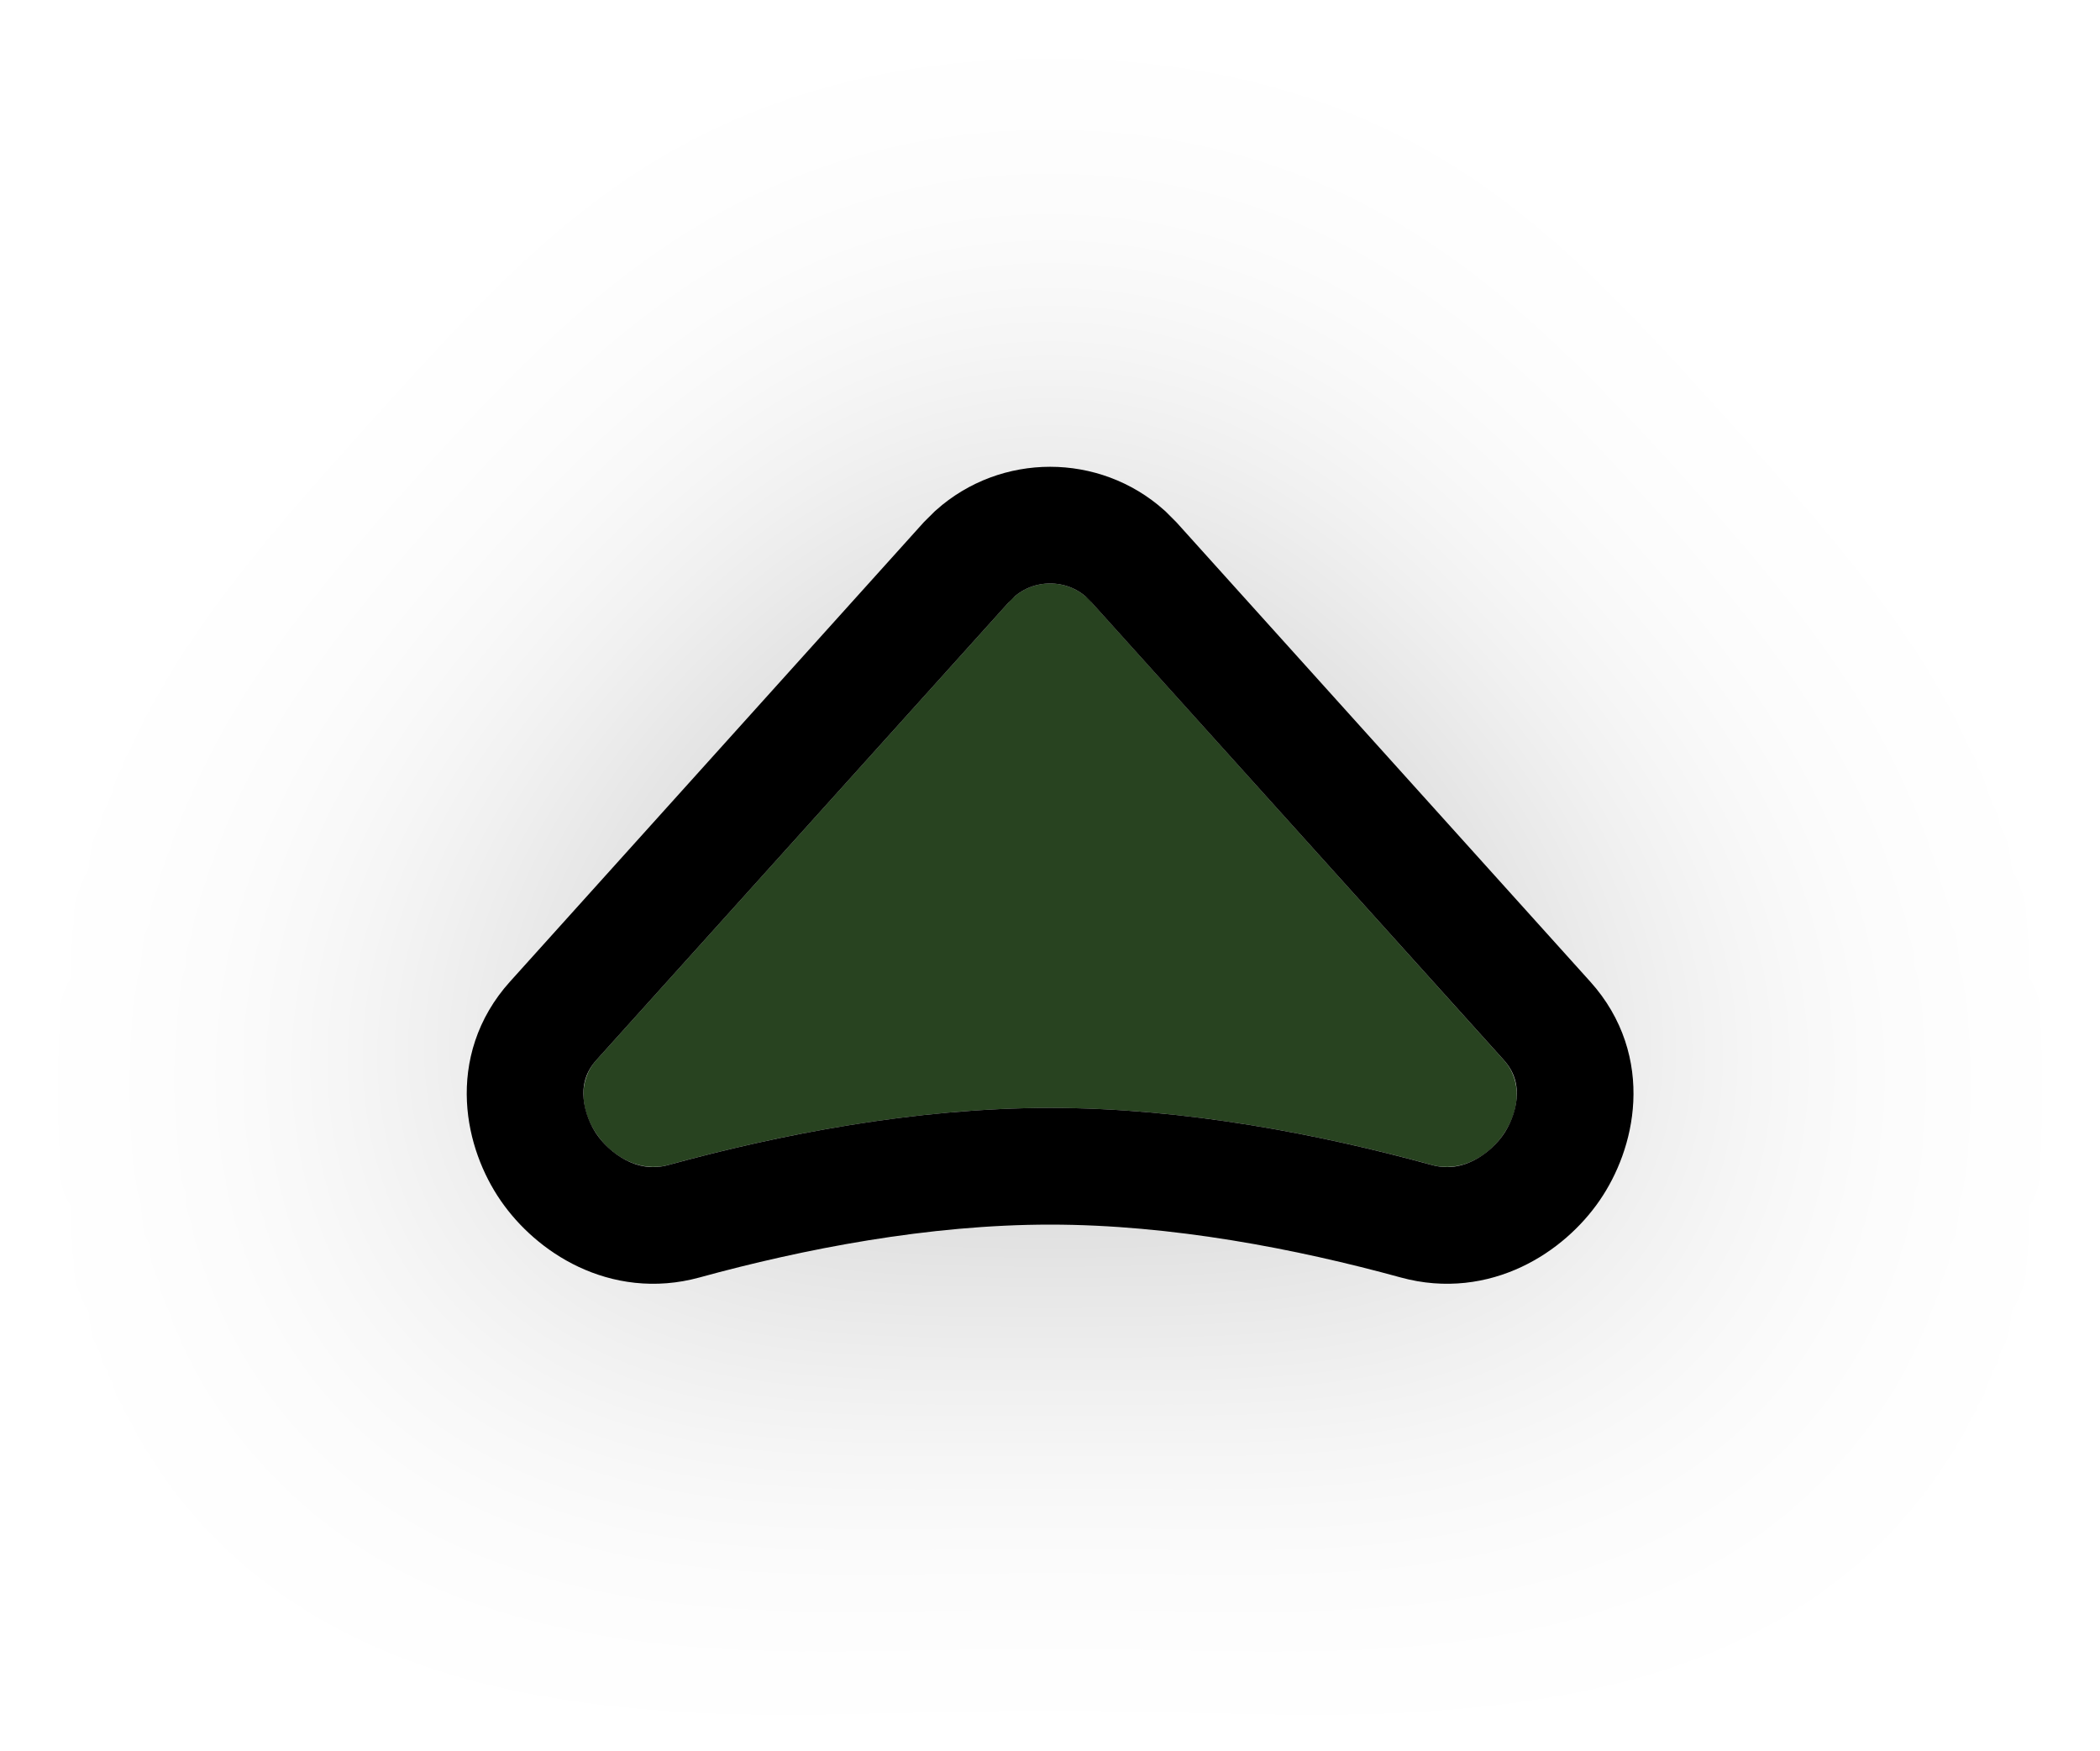
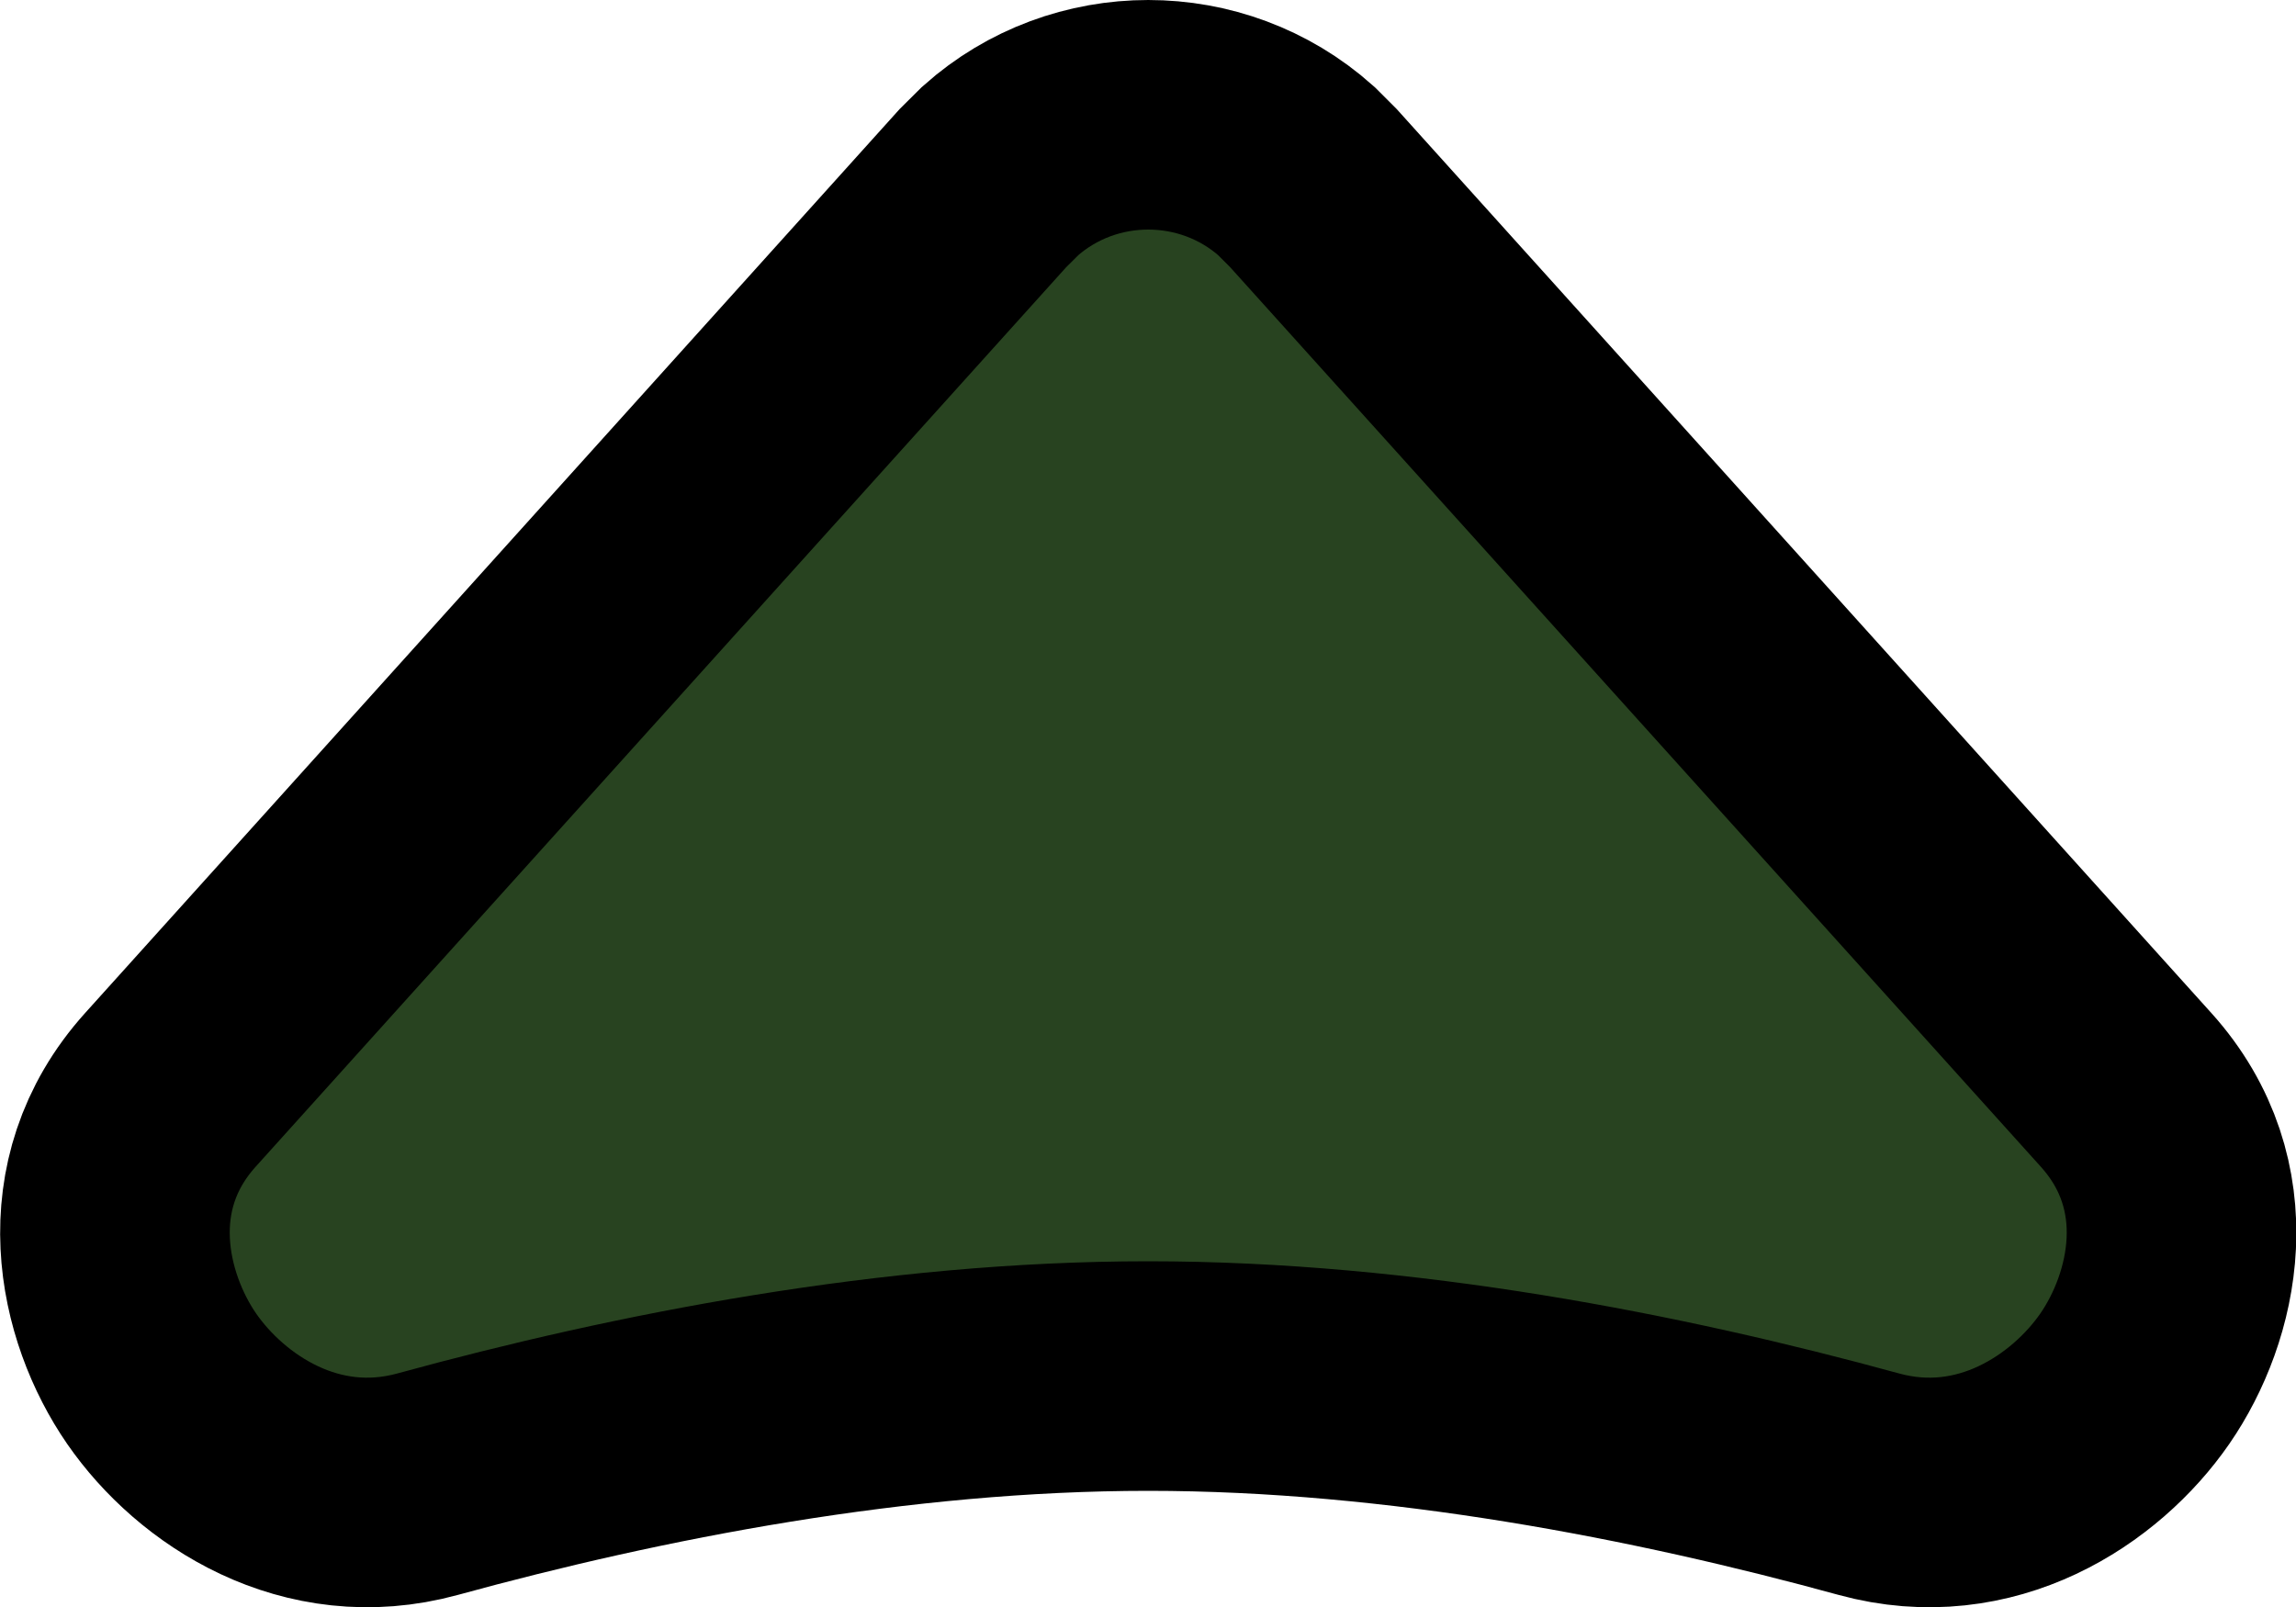
- <svg xmlns="http://www.w3.org/2000/svg" width="36" height="30" viewBox="0 0 36 30" fill="none">
-   <g filter="url(#filter0_d_8318_8493)">
-     <path d="M17.305 10.308C17.675 9.897 18.328 9.897 18.699 10.308L25.776 18.164C26.443 18.904 25.513 20.231 24.544 19.965C22.656 19.447 20.326 18.988 18.002 18.988C15.677 18.988 13.348 19.447 11.46 19.965C10.491 20.231 9.561 18.904 10.227 18.164L17.305 10.308Z" fill="#284320" />
-     <path d="M16.713 9.489C17.444 8.837 18.56 8.837 19.291 9.489L19.441 9.639L26.52 17.495C27.272 18.33 27.024 19.391 26.596 20.011C26.167 20.631 25.298 21.209 24.279 20.93C22.439 20.425 20.205 19.988 18.002 19.988C15.799 19.988 13.565 20.425 11.725 20.93C10.706 21.209 9.837 20.631 9.408 20.011C8.98 19.391 8.732 18.33 9.484 17.495L16.562 9.639L16.713 9.489Z" stroke="black" stroke-width="2" />
-   </g>
-   <defs>
-     <filter id="filter0_d_8318_8493" x="0" y="0" width="36.004" height="30.004" filterUnits="userSpaceOnUse" color-interpolation-filters="sRGB">
-       <feFlood flood-opacity="0" result="BackgroundImageFix" />
-       <feColorMatrix in="SourceAlpha" type="matrix" values="0 0 0 0 0 0 0 0 0 0 0 0 0 0 0 0 0 0 127 0" result="hardAlpha" />
-       <feOffset />
-       <feGaussianBlur stdDeviation="4" />
-       <feColorMatrix type="matrix" values="0 0 0 0 0 0 0 0 0 0 0 0 0 0 0 0 0 0 0.23 0" />
-       <feBlend mode="normal" in2="BackgroundImageFix" result="effect1_dropShadow_8318_8493" />
-       <feBlend mode="normal" in="SourceGraphic" in2="effect1_dropShadow_8318_8493" result="shape" />
-     </filter>
-   </defs>
+ <svg xmlns="http://www.w3.org/2000/svg" width="20" height="14" viewBox="0 0 20 14" fill="none">
+   <path d="M8.713 1.489C9.444 0.837 10.56 0.837 11.291 1.489L11.441 1.639L18.52 9.495C19.272 10.33 19.024 11.391 18.596 12.011C18.167 12.631 17.298 13.209 16.279 12.93C14.439 12.425 12.205 11.988 10.002 11.988C7.799 11.988 5.565 12.425 3.725 12.93C2.706 13.209 1.837 12.631 1.408 12.011C0.98 11.391 0.732 10.33 1.484 9.495L8.562 1.639L8.713 1.489Z" fill="#284320" stroke="black" stroke-width="2" />
</svg>
